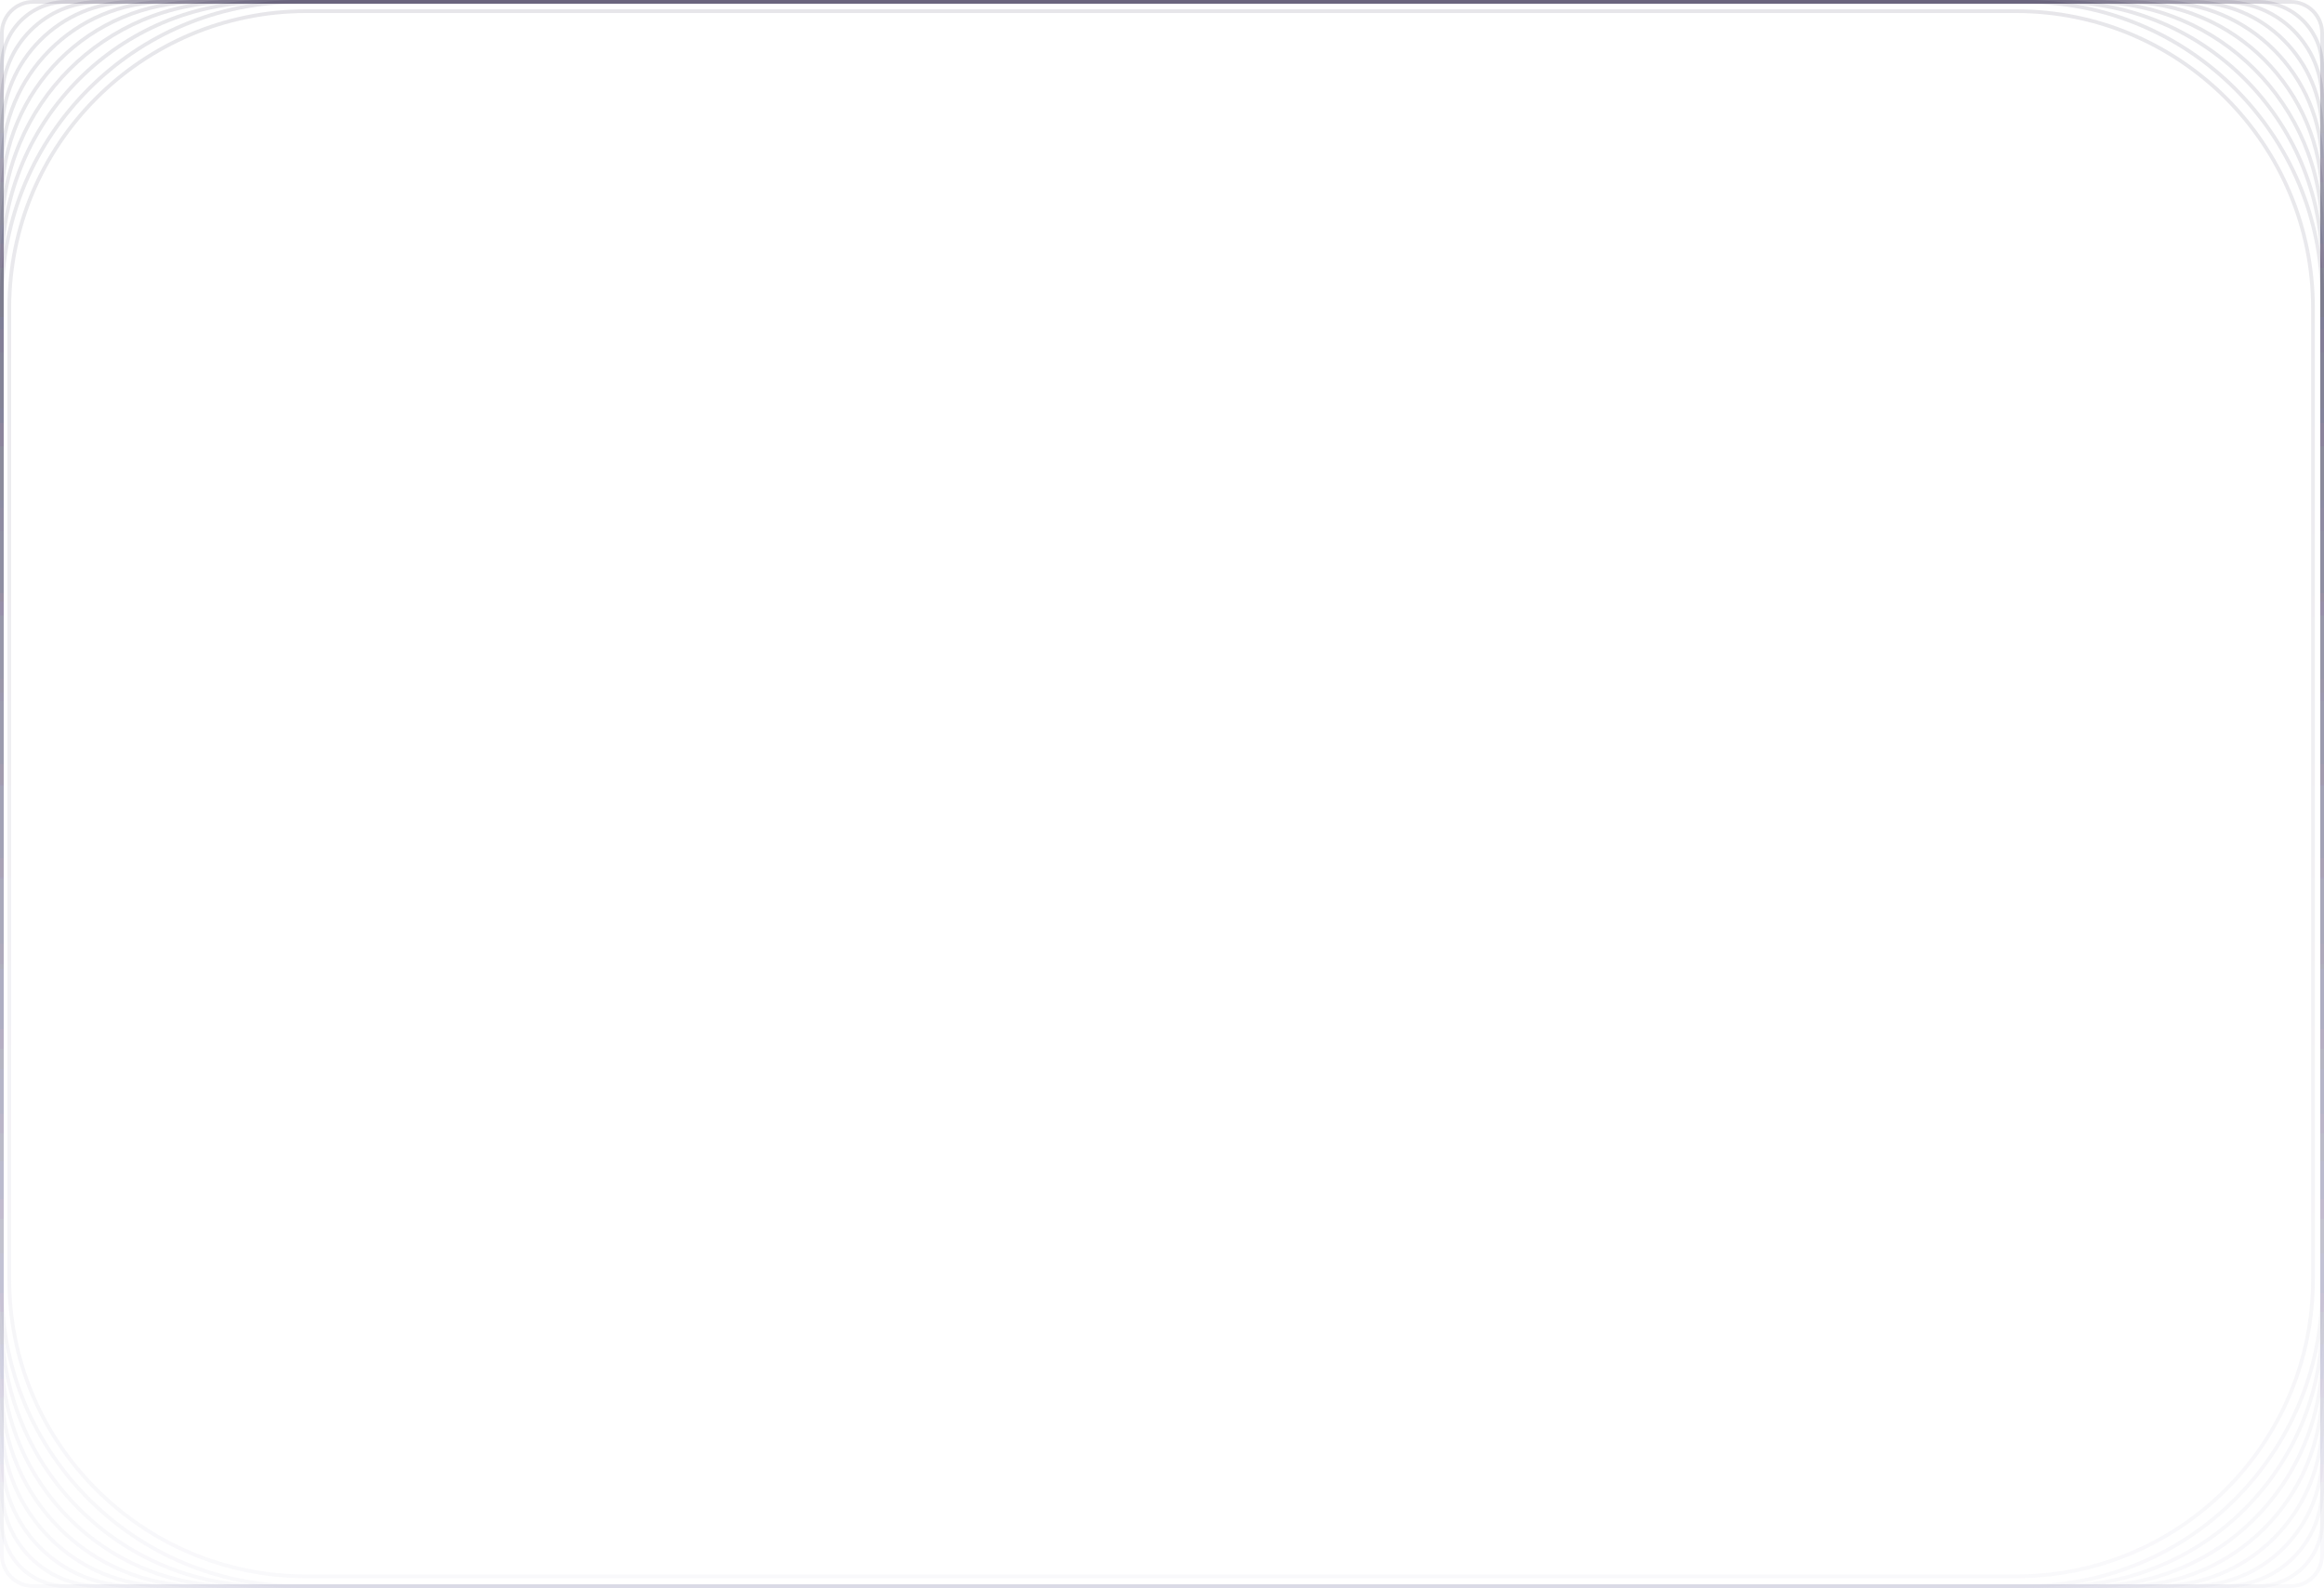
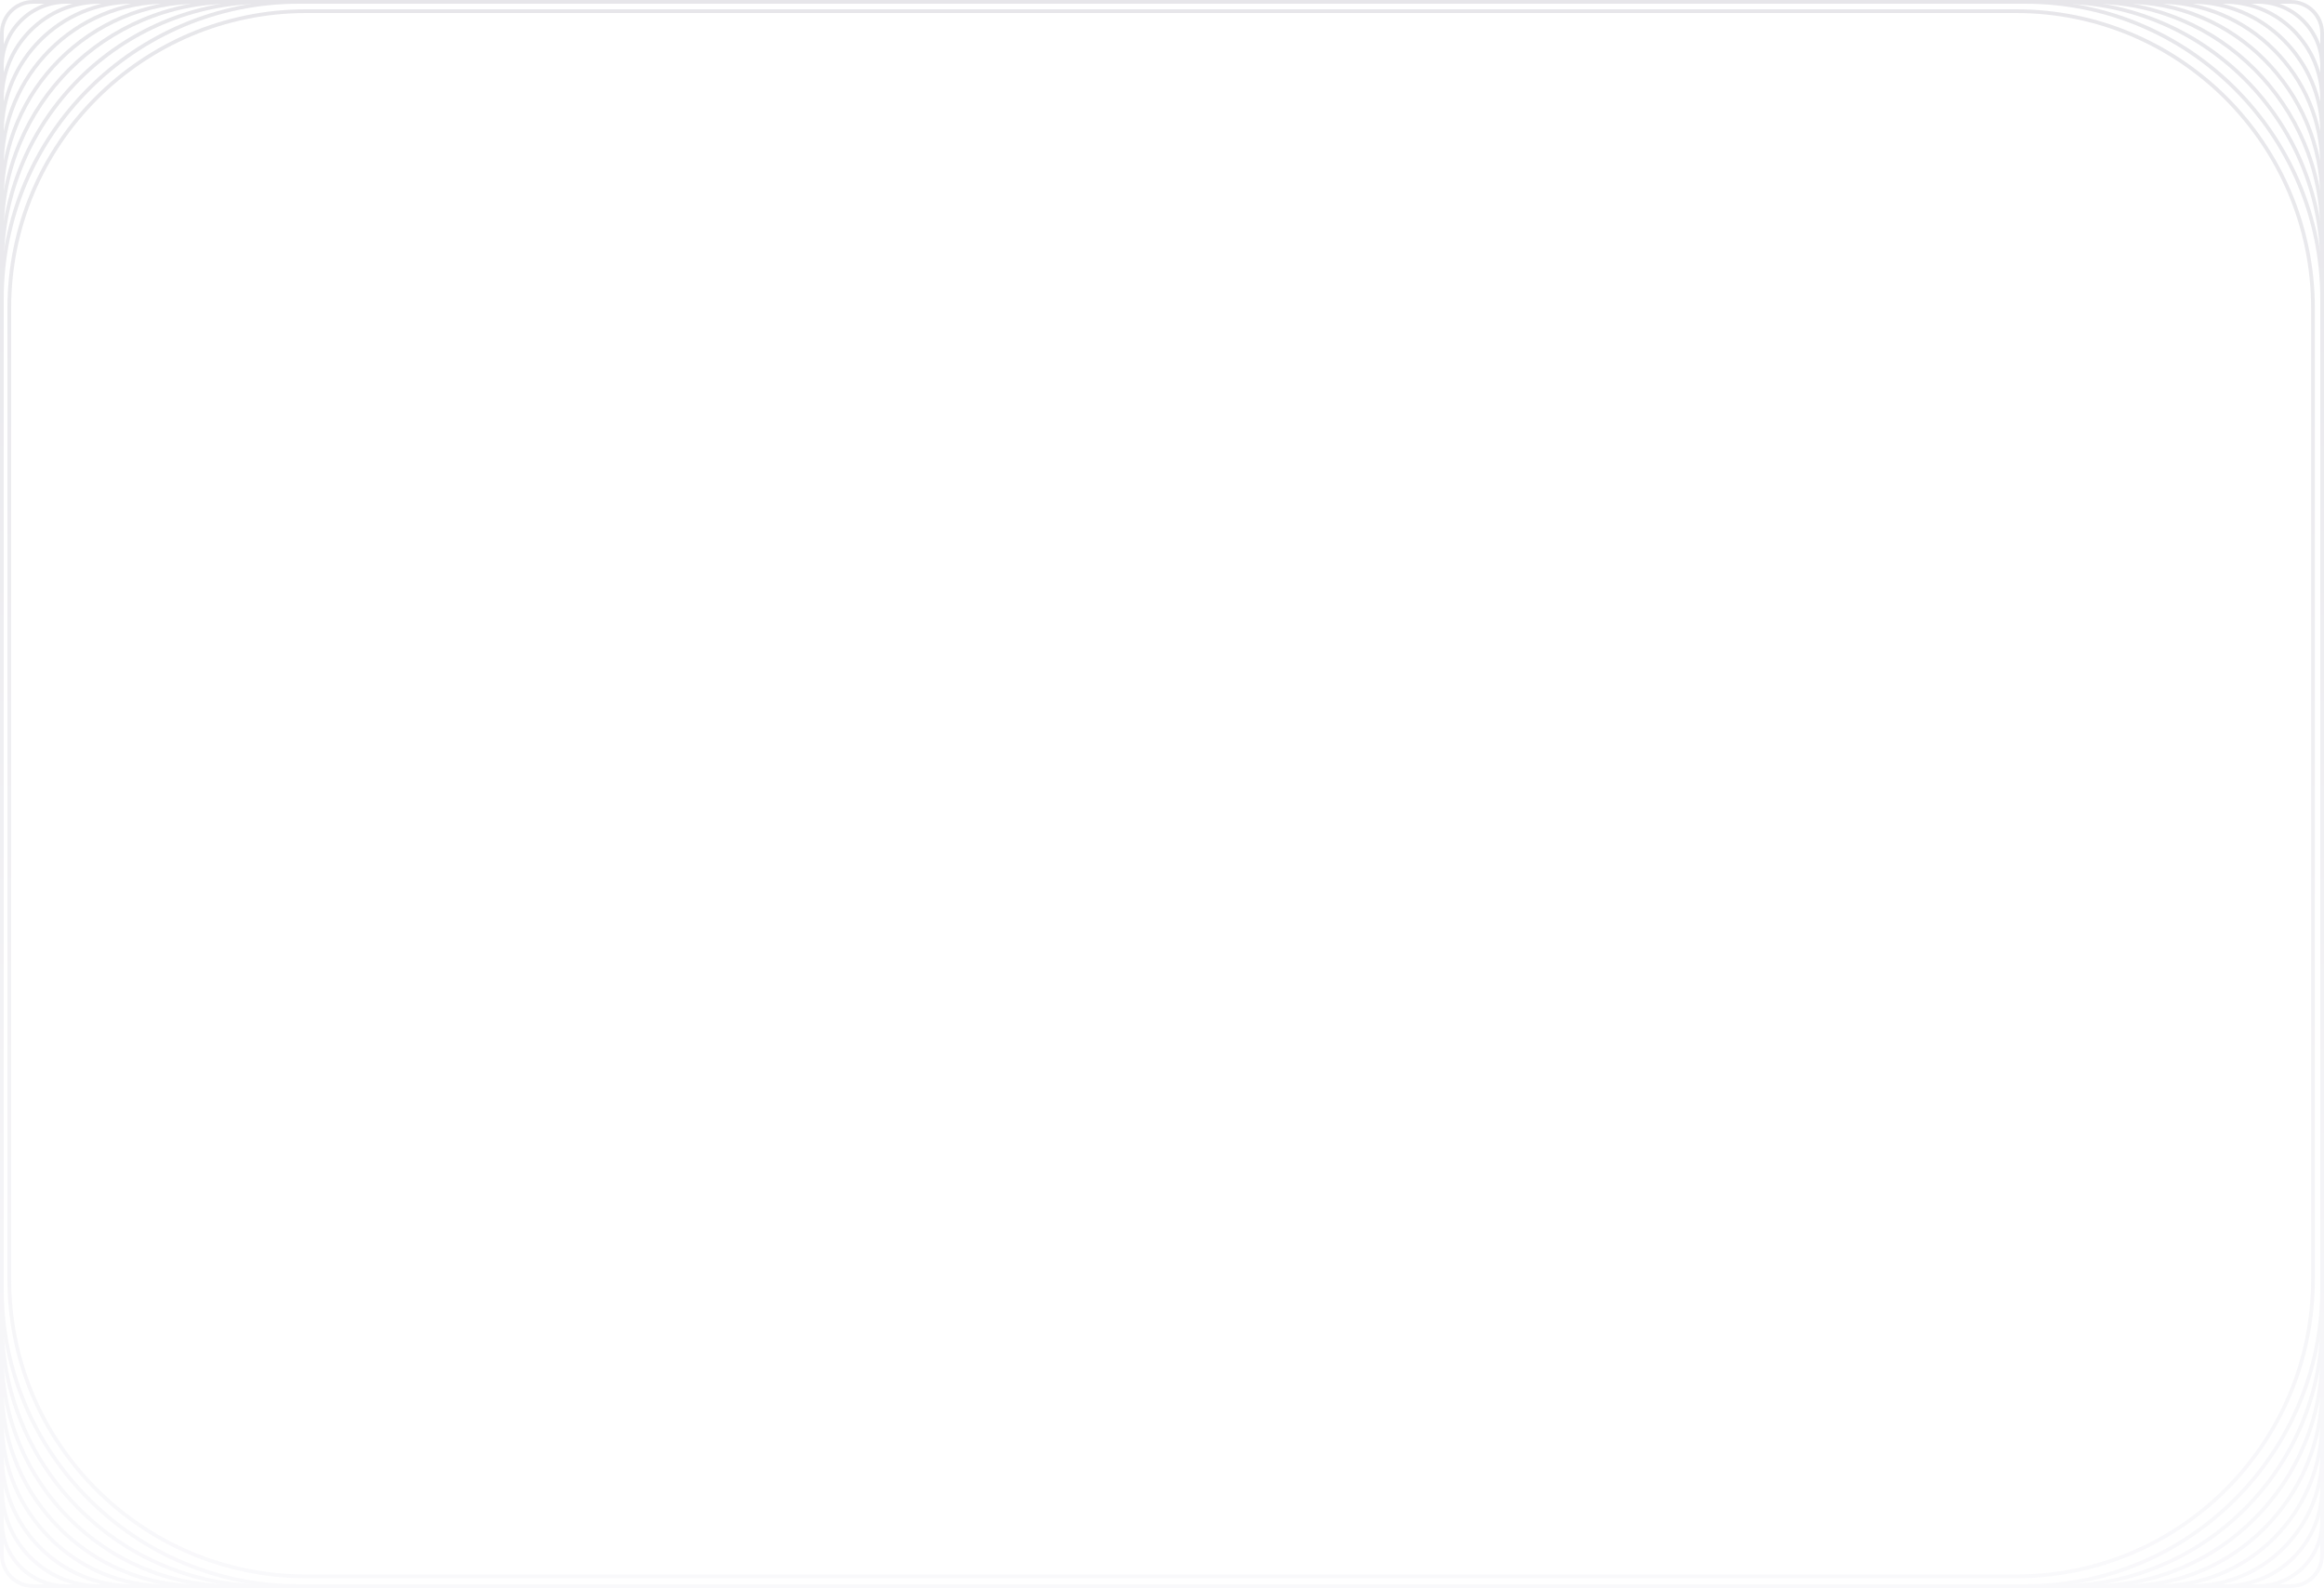
<svg xmlns="http://www.w3.org/2000/svg" width="1250" height="854" viewBox="0 0 1250 854" fill="none">
-   <rect opacity="0.1" x="1" y="1" width="1248" height="852" rx="16.86" stroke-width="2" stroke="url(#paint0_linear_194_1735)" />
-   <rect opacity="0.1" x="1" y="1" width="1248" height="852" rx="34.71" stroke-width="2" stroke="url(#paint1_linear_194_1735)" />
-   <rect opacity="0.1" x="1" y="1" width="1248" height="852" rx="52.57" stroke-width="2" stroke="url(#paint2_linear_194_1735)" />
-   <rect opacity="0.1" x="1" y="1" width="1248" height="852" rx="70.43" stroke-width="2" stroke="url(#paint3_linear_194_1735)" />
-   <rect opacity="0.1" x="1" y="1" width="1248" height="852" rx="88.29" stroke-width="2" stroke="url(#paint4_linear_194_1735)" />
-   <rect opacity="0.1" x="1" y="1" width="1248" height="852" rx="106.14" stroke-width="2" stroke="url(#paint5_linear_194_1735)" />
-   <rect opacity="0.1" x="1" y="1" width="1248" height="852" rx="124" stroke-width="2" stroke="url(#paint6_linear_194_1735)" />
-   <rect opacity="0.1" x="1" y="1" width="1248" height="852" rx="141.86" stroke-width="2" stroke="url(#paint7_linear_194_1735)" />
-   <rect opacity="0.1" x="1" y="1" width="1248" height="852" rx="159.71" stroke-width="2" stroke="url(#paint8_linear_194_1735)" />
-   <rect opacity="0.1" x="5" y="6" width="1239.07" height="841.75" rx="159.71" stroke-width="2" stroke="url(#paint9_linear_194_1735)" />
+   <g opacity="0.1">
+     <rect x="1" y="1" width="1248" height="852" rx="16.86" stroke-width="2" stroke="url(#paint0_linear_194_1735)" />
+     <rect x="1" y="1" width="1248" height="852" rx="34.71" stroke-width="2" stroke="url(#paint1_linear_194_1735)" />
+     <rect x="1" y="1" width="1248" height="852" rx="52.57" stroke-width="2" stroke="url(#paint2_linear_194_1735)" />
+     <rect x="1" y="1" width="1248" height="852" rx="70.43" stroke-width="2" stroke="url(#paint3_linear_194_1735)" />
+     <rect x="1" y="1" width="1248" height="852" rx="88.29" stroke-width="2" stroke="url(#paint4_linear_194_1735)" />
+     <rect x="1" y="1" width="1248" height="852" rx="106.14" stroke-width="2" stroke="url(#paint5_linear_194_1735)" />
+     <rect x="1" y="1" width="1248" height="852" rx="124" stroke-width="2" stroke="url(#paint6_linear_194_1735)" />
+     <rect x="1" y="1" width="1248" height="852" rx="141.86" stroke-width="2" stroke="url(#paint7_linear_194_1735)" />
+     <rect x="1" y="1" width="1248" height="852" rx="159.71" stroke-width="2" stroke="url(#paint8_linear_194_1735)" />
+     <rect x="5" y="6" width="1239.07" height="841.75" rx="159.71" stroke-width="2" stroke="url(#paint9_linear_194_1735)" />
+   </g>
  <defs>
    <linearGradient id="paint0_linear_194_1735" x1="625" y1="0" x2="625" y2="854" gradientUnits="userSpaceOnUse">
      <stop stop-color="#07042A" />
      <stop offset="1" stop-color="#C1BFD7" />
    </linearGradient>
    <linearGradient id="paint1_linear_194_1735" x1="625" y1="0" x2="625" y2="854" gradientUnits="userSpaceOnUse">
      <stop stop-color="#07042A" />
      <stop offset="1" stop-color="#C1BFD7" />
    </linearGradient>
    <linearGradient id="paint2_linear_194_1735" x1="625" y1="0" x2="625" y2="854" gradientUnits="userSpaceOnUse">
      <stop stop-color="#07042A" />
      <stop offset="1" stop-color="#C1BFD7" />
    </linearGradient>
    <linearGradient id="paint3_linear_194_1735" x1="625" y1="0" x2="625" y2="854" gradientUnits="userSpaceOnUse">
      <stop stop-color="#07042A" />
      <stop offset="1" stop-color="#C1BFD7" />
    </linearGradient>
    <linearGradient id="paint4_linear_194_1735" x1="625" y1="0" x2="625" y2="854" gradientUnits="userSpaceOnUse">
      <stop stop-color="#07042A" />
      <stop offset="1" stop-color="#C1BFD7" />
    </linearGradient>
    <linearGradient id="paint5_linear_194_1735" x1="625" y1="0" x2="625" y2="854" gradientUnits="userSpaceOnUse">
      <stop stop-color="#07042A" />
      <stop offset="1" stop-color="#C1BFD7" />
    </linearGradient>
    <linearGradient id="paint6_linear_194_1735" x1="625" y1="0" x2="625" y2="854" gradientUnits="userSpaceOnUse">
      <stop stop-color="#07042A" />
      <stop offset="1" stop-color="#C1BFD7" />
    </linearGradient>
    <linearGradient id="paint7_linear_194_1735" x1="625" y1="0" x2="625" y2="854" gradientUnits="userSpaceOnUse">
      <stop stop-color="#07042A" />
      <stop offset="1" stop-color="#C1BFD7" />
    </linearGradient>
    <linearGradient id="paint8_linear_194_1735" x1="625" y1="0" x2="625" y2="854" gradientUnits="userSpaceOnUse">
      <stop stop-color="#07042A" />
      <stop offset="1" stop-color="#C1BFD7" />
    </linearGradient>
    <linearGradient id="paint9_linear_194_1735" x1="624.535" y1="5" x2="624.535" y2="848.75" gradientUnits="userSpaceOnUse">
      <stop stop-color="#07042A" />
      <stop offset="1" stop-color="#C1BFD7" />
    </linearGradient>
  </defs>
</svg>
